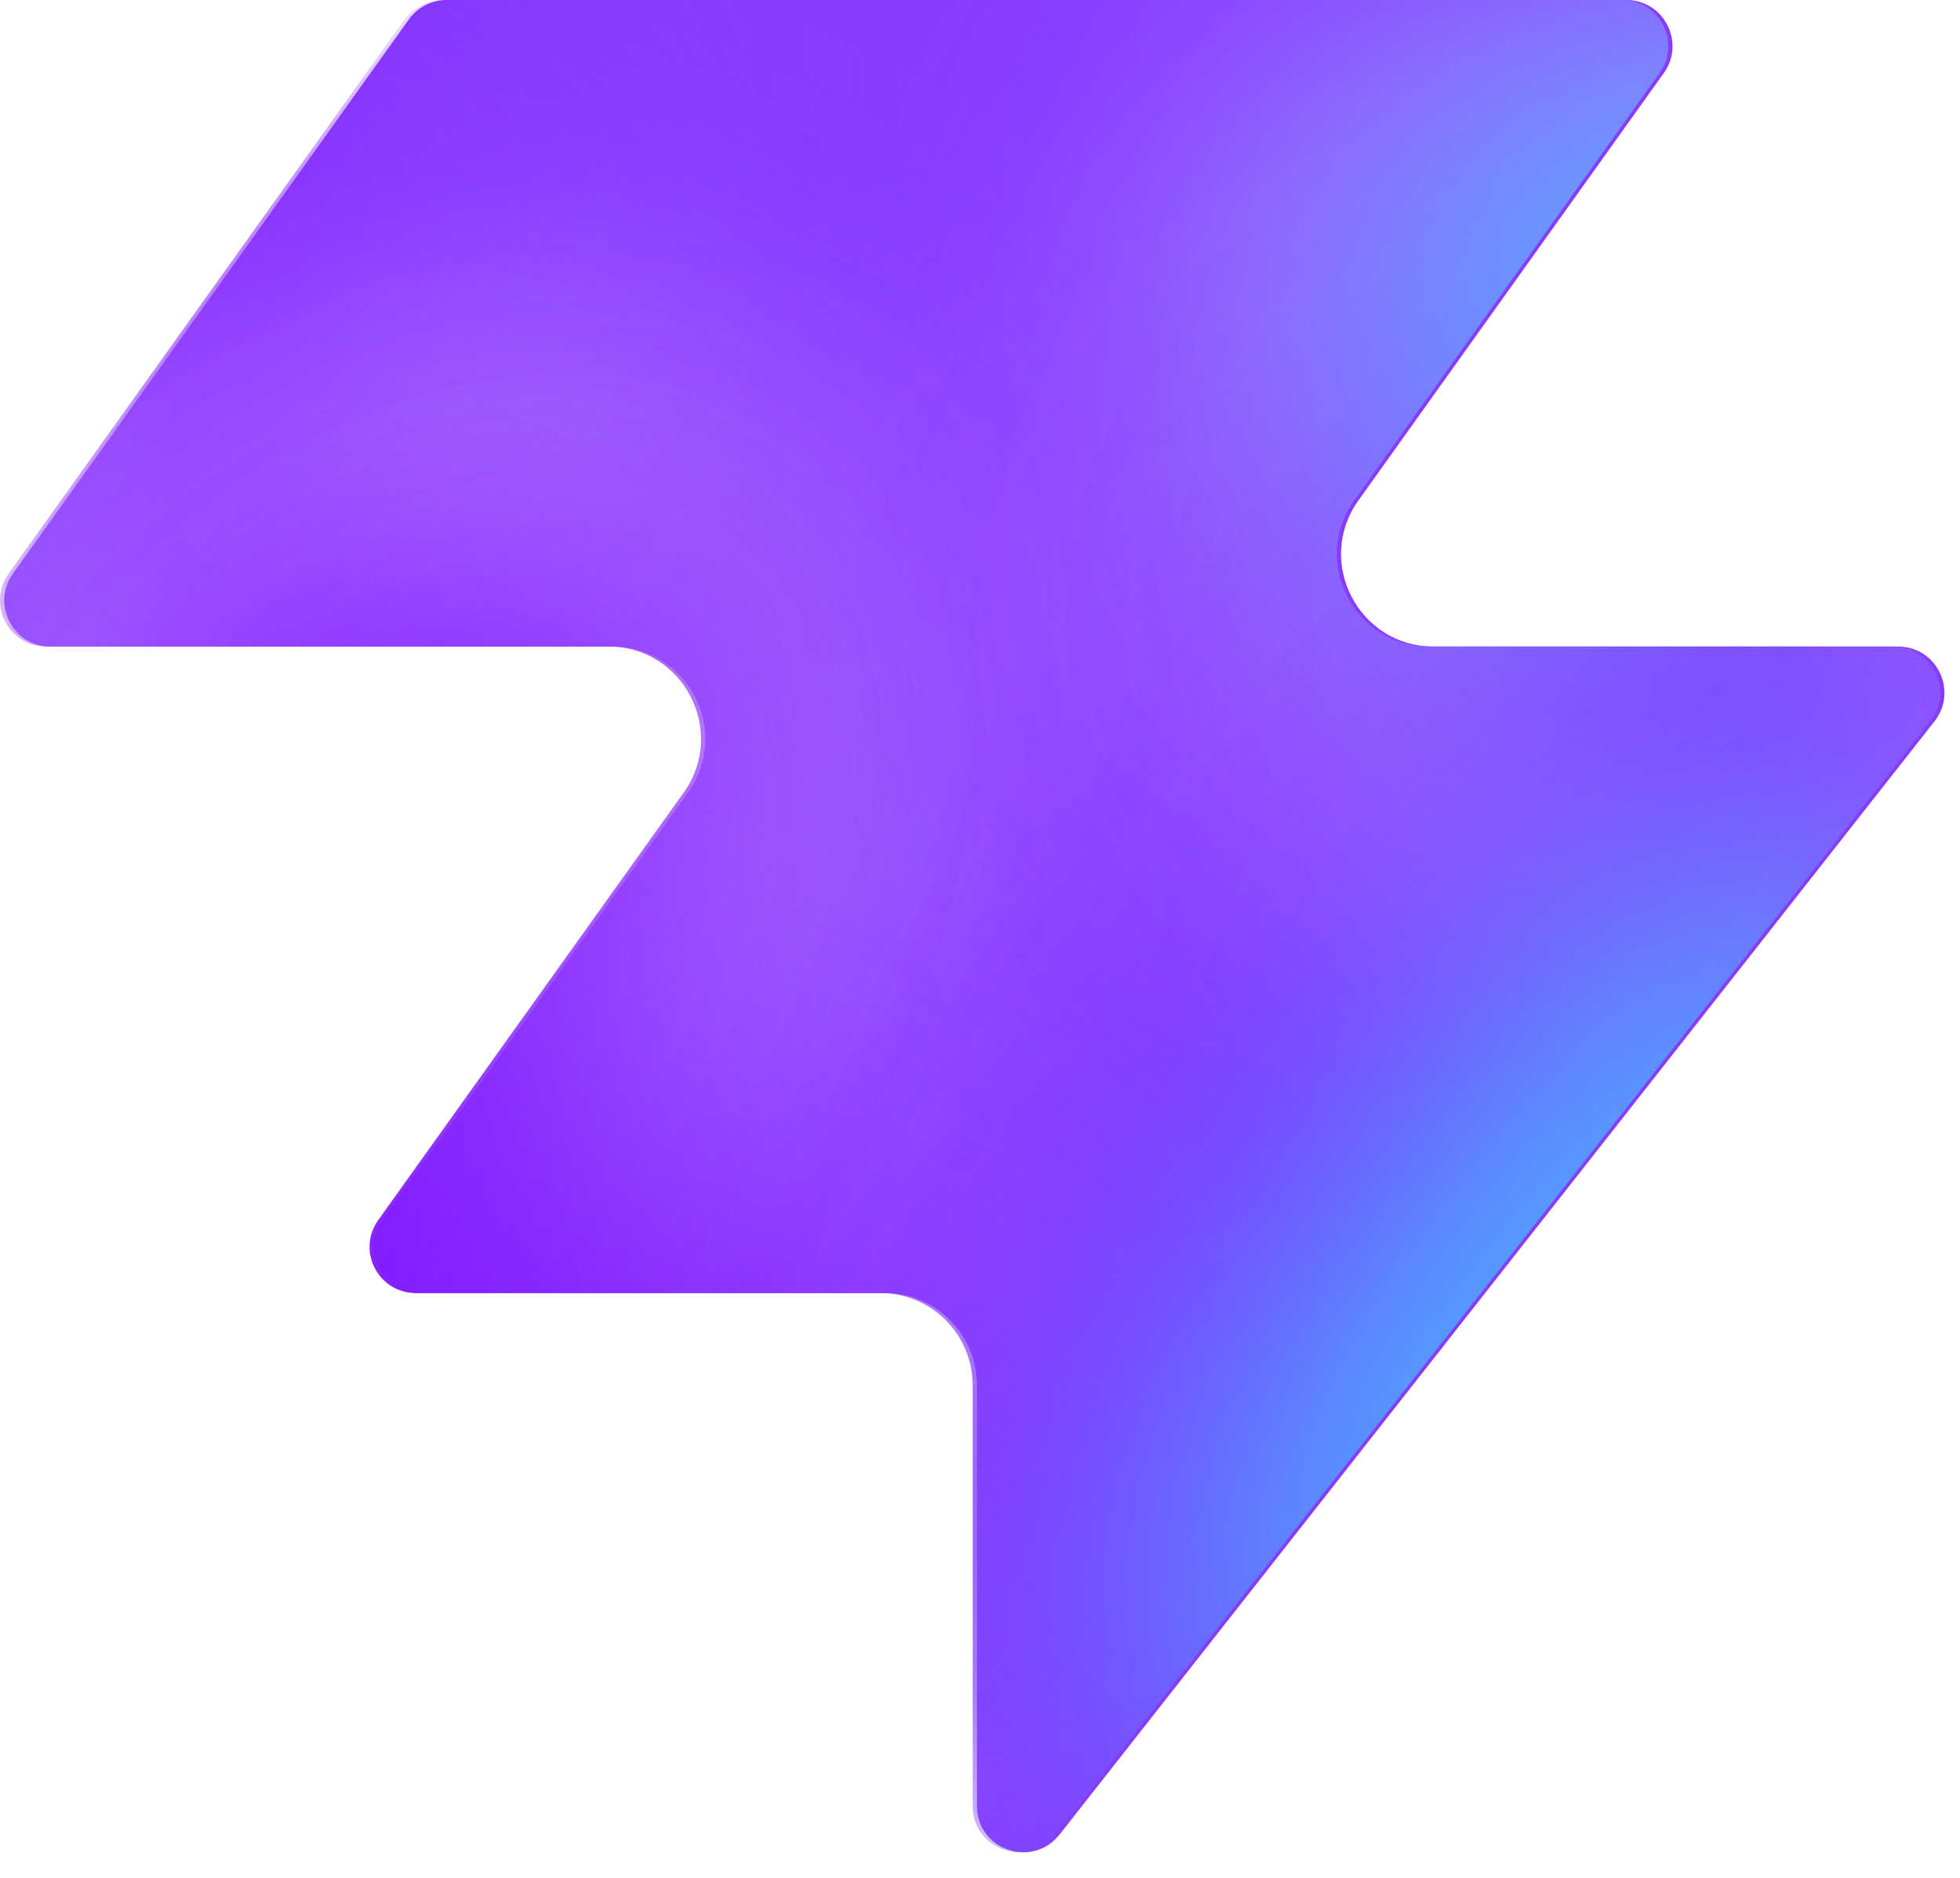
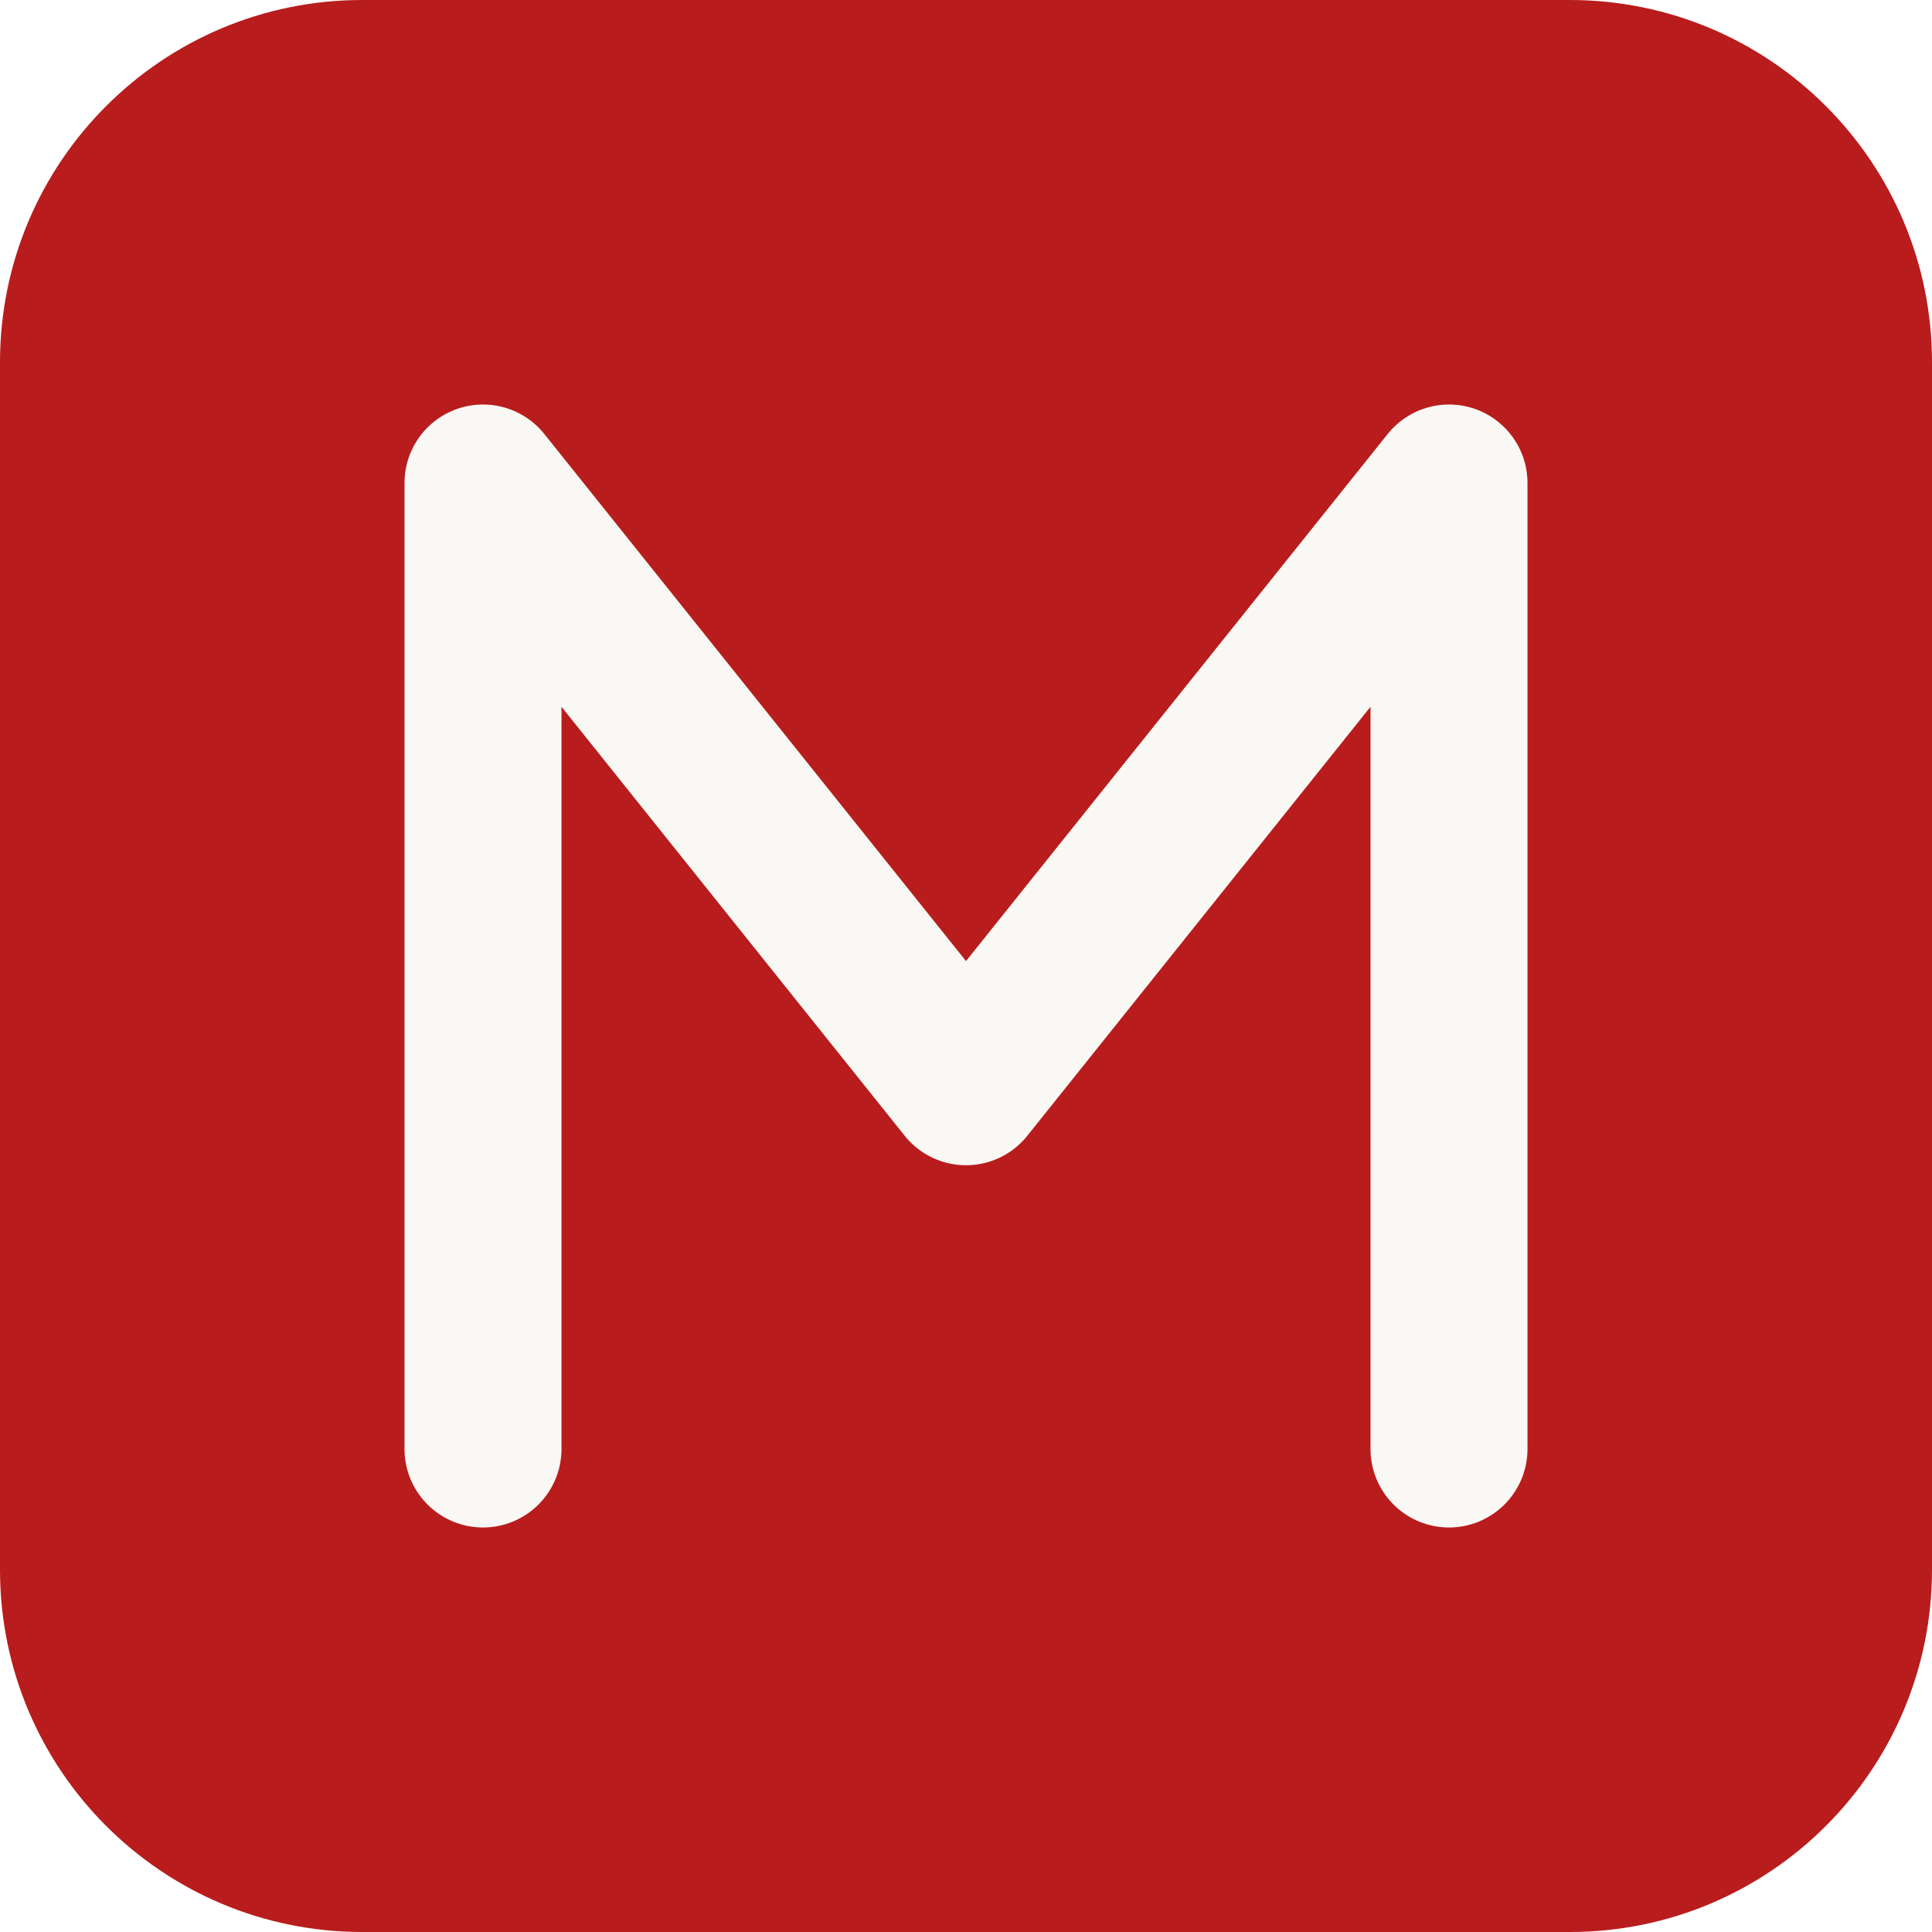
- <svg xmlns="http://www.w3.org/2000/svg" width="48" height="46" fill="none" viewBox="0 0 48 46">
-   <path fill="#863bff" d="M25.946 44.938c-.664.845-2.021.375-2.021-.698V33.937a2.26 2.26 0 0 0-2.262-2.262H10.287c-.92 0-1.456-1.04-.92-1.788l7.48-10.471c1.07-1.497 0-3.578-1.842-3.578H1.237c-.92 0-1.456-1.04-.92-1.788L10.013.474c.214-.297.556-.474.92-.474h28.894c.92 0 1.456 1.04.92 1.788l-7.48 10.471c-1.07 1.498 0 3.579 1.842 3.579h11.377c.943 0 1.473 1.088.89 1.83L25.947 44.94z" style="fill:#863bff;fill:color(display-p3 .525 .23 1);fill-opacity:1" />
-   <mask id="a" width="48" height="46" x="0" y="0" maskUnits="userSpaceOnUse" style="mask-type:alpha">
-     <path fill="#000" d="M25.842 44.938c-.664.844-2.021.375-2.021-.698V33.937a2.26 2.26 0 0 0-2.262-2.262H10.183c-.92 0-1.456-1.04-.92-1.788l7.48-10.471c1.07-1.498 0-3.579-1.842-3.579H1.133c-.92 0-1.456-1.04-.92-1.787L9.91.473c.214-.297.556-.474.92-.474h28.894c.92 0 1.456 1.04.92 1.788l-7.48 10.471c-1.07 1.498 0 3.578 1.842 3.578h11.377c.943 0 1.473 1.088.89 1.832L25.843 44.94z" style="fill:#000;fill-opacity:1" />
-   </mask>
-   <g mask="url(#a)">
-     <g filter="url(#b)">
-       <ellipse cx="5.508" cy="14.704" fill="#ede6ff" rx="5.508" ry="14.704" style="fill:#ede6ff;fill:color(display-p3 .927 .903 1);fill-opacity:1" transform="matrix(.00324 1 1 -.00324 -4.47 31.516)" />
-     </g>
-     <g filter="url(#c)">
-       <ellipse cx="10.399" cy="29.851" fill="#ede6ff" rx="10.399" ry="29.851" style="fill:#ede6ff;fill:color(display-p3 .927 .903 1);fill-opacity:1" transform="matrix(.00324 1 1 -.00324 -39.328 7.883)" />
-     </g>
-     <g filter="url(#d)">
-       <ellipse cx="5.508" cy="30.487" fill="#7e14ff" rx="5.508" ry="30.487" style="fill:#7e14ff;fill:color(display-p3 .492 .077 1);fill-opacity:1" transform="rotate(89.814 -25.913 -14.639)scale(1 -1)" />
-     </g>
-     <g filter="url(#e)">
-       <ellipse cx="5.508" cy="30.599" fill="#7e14ff" rx="5.508" ry="30.599" style="fill:#7e14ff;fill:color(display-p3 .492 .077 1);fill-opacity:1" transform="rotate(89.814 -32.644 -3.334)scale(1 -1)" />
-     </g>
-     <g filter="url(#f)">
-       <ellipse cx="5.508" cy="30.599" fill="#7e14ff" rx="5.508" ry="30.599" style="fill:#7e14ff;fill:color(display-p3 .492 .077 1);fill-opacity:1" transform="matrix(.00324 1 1 -.00324 -34.34 30.47)" />
-     </g>
-     <g filter="url(#g)">
-       <ellipse cx="14.072" cy="22.078" fill="#ede6ff" rx="14.072" ry="22.078" style="fill:#ede6ff;fill:color(display-p3 .927 .903 1);fill-opacity:1" transform="rotate(93.35 24.506 48.493)scale(-1 1)" />
-     </g>
-     <g filter="url(#h)">
-       <ellipse cx="3.47" cy="21.501" fill="#7e14ff" rx="3.47" ry="21.501" style="fill:#7e14ff;fill:color(display-p3 .492 .077 1);fill-opacity:1" transform="rotate(89.009 28.708 47.59)scale(-1 1)" />
-     </g>
-     <g filter="url(#i)">
-       <ellipse cx="3.47" cy="21.501" fill="#7e14ff" rx="3.47" ry="21.501" style="fill:#7e14ff;fill:color(display-p3 .492 .077 1);fill-opacity:1" transform="rotate(89.009 28.708 47.59)scale(-1 1)" />
-     </g>
-     <g filter="url(#j)">
-       <ellipse cx=".387" cy="8.972" fill="#7e14ff" rx="4.407" ry="29.108" style="fill:#7e14ff;fill:color(display-p3 .492 .077 1);fill-opacity:1" transform="rotate(39.51 .387 8.972)" />
-     </g>
-     <g filter="url(#k)">
-       <ellipse cx="47.523" cy="-6.092" fill="#7e14ff" rx="4.407" ry="29.108" style="fill:#7e14ff;fill:color(display-p3 .492 .077 1);fill-opacity:1" transform="rotate(37.892 47.523 -6.092)" />
-     </g>
-     <g filter="url(#l)">
-       <ellipse cx="41.412" cy="6.333" fill="#47bfff" rx="5.971" ry="9.665" style="fill:#47bfff;fill:color(display-p3 .28 .748 1);fill-opacity:1" transform="rotate(37.892 41.412 6.333)" />
-     </g>
-     <g filter="url(#m)">
-       <ellipse cx="-1.879" cy="38.332" fill="#7e14ff" rx="4.407" ry="29.108" style="fill:#7e14ff;fill:color(display-p3 .492 .077 1);fill-opacity:1" transform="rotate(37.892 -1.88 38.332)" />
-     </g>
-     <g filter="url(#n)">
-       <ellipse cx="-1.879" cy="38.332" fill="#7e14ff" rx="4.407" ry="29.108" style="fill:#7e14ff;fill:color(display-p3 .492 .077 1);fill-opacity:1" transform="rotate(37.892 -1.88 38.332)" />
-     </g>
-     <g filter="url(#o)">
-       <ellipse cx="35.651" cy="29.907" fill="#7e14ff" rx="4.407" ry="29.108" style="fill:#7e14ff;fill:color(display-p3 .492 .077 1);fill-opacity:1" transform="rotate(37.892 35.651 29.907)" />
-     </g>
-     <g filter="url(#p)">
-       <ellipse cx="38.418" cy="32.4" fill="#47bfff" rx="5.971" ry="15.297" style="fill:#47bfff;fill:color(display-p3 .28 .748 1);fill-opacity:1" transform="rotate(37.892 38.418 32.4)" />
-     </g>
-   </g>
-   <defs>
-     <filter id="b" width="60.045" height="41.654" x="-19.77" y="16.149" color-interpolation-filters="sRGB" filterUnits="userSpaceOnUse">
-       <feFlood flood-opacity="0" result="BackgroundImageFix" />
-       <feBlend in="SourceGraphic" in2="BackgroundImageFix" result="shape" />
-       <feGaussianBlur result="effect1_foregroundBlur_2002_17158" stdDeviation="7.659" />
-     </filter>
-     <filter id="c" width="90.34" height="51.437" x="-54.613" y="-7.533" color-interpolation-filters="sRGB" filterUnits="userSpaceOnUse">
-       <feFlood flood-opacity="0" result="BackgroundImageFix" />
-       <feBlend in="SourceGraphic" in2="BackgroundImageFix" result="shape" />
-       <feGaussianBlur result="effect1_foregroundBlur_2002_17158" stdDeviation="7.659" />
-     </filter>
-     <filter id="d" width="79.355" height="29.4" x="-49.64" y="2.03" color-interpolation-filters="sRGB" filterUnits="userSpaceOnUse">
-       <feFlood flood-opacity="0" result="BackgroundImageFix" />
-       <feBlend in="SourceGraphic" in2="BackgroundImageFix" result="shape" />
-       <feGaussianBlur result="effect1_foregroundBlur_2002_17158" stdDeviation="4.596" />
-     </filter>
-     <filter id="e" width="79.579" height="29.4" x="-45.045" y="20.029" color-interpolation-filters="sRGB" filterUnits="userSpaceOnUse">
-       <feFlood flood-opacity="0" result="BackgroundImageFix" />
-       <feBlend in="SourceGraphic" in2="BackgroundImageFix" result="shape" />
-       <feGaussianBlur result="effect1_foregroundBlur_2002_17158" stdDeviation="4.596" />
-     </filter>
-     <filter id="f" width="79.579" height="29.4" x="-43.513" y="21.178" color-interpolation-filters="sRGB" filterUnits="userSpaceOnUse">
-       <feFlood flood-opacity="0" result="BackgroundImageFix" />
-       <feBlend in="SourceGraphic" in2="BackgroundImageFix" result="shape" />
-       <feGaussianBlur result="effect1_foregroundBlur_2002_17158" stdDeviation="4.596" />
-     </filter>
-     <filter id="g" width="74.749" height="58.852" x="15.756" y="-17.901" color-interpolation-filters="sRGB" filterUnits="userSpaceOnUse">
-       <feFlood flood-opacity="0" result="BackgroundImageFix" />
-       <feBlend in="SourceGraphic" in2="BackgroundImageFix" result="shape" />
-       <feGaussianBlur result="effect1_foregroundBlur_2002_17158" stdDeviation="7.659" />
-     </filter>
-     <filter id="h" width="61.377" height="25.362" x="23.548" y="2.284" color-interpolation-filters="sRGB" filterUnits="userSpaceOnUse">
-       <feFlood flood-opacity="0" result="BackgroundImageFix" />
-       <feBlend in="SourceGraphic" in2="BackgroundImageFix" result="shape" />
-       <feGaussianBlur result="effect1_foregroundBlur_2002_17158" stdDeviation="4.596" />
-     </filter>
-     <filter id="i" width="61.377" height="25.362" x="23.548" y="2.284" color-interpolation-filters="sRGB" filterUnits="userSpaceOnUse">
-       <feFlood flood-opacity="0" result="BackgroundImageFix" />
-       <feBlend in="SourceGraphic" in2="BackgroundImageFix" result="shape" />
-       <feGaussianBlur result="effect1_foregroundBlur_2002_17158" stdDeviation="4.596" />
-     </filter>
-     <filter id="j" width="56.045" height="63.649" x="-27.636" y="-22.853" color-interpolation-filters="sRGB" filterUnits="userSpaceOnUse">
-       <feFlood flood-opacity="0" result="BackgroundImageFix" />
-       <feBlend in="SourceGraphic" in2="BackgroundImageFix" result="shape" />
-       <feGaussianBlur result="effect1_foregroundBlur_2002_17158" stdDeviation="4.596" />
-     </filter>
-     <filter id="k" width="54.814" height="64.646" x="20.116" y="-38.415" color-interpolation-filters="sRGB" filterUnits="userSpaceOnUse">
-       <feFlood flood-opacity="0" result="BackgroundImageFix" />
-       <feBlend in="SourceGraphic" in2="BackgroundImageFix" result="shape" />
-       <feGaussianBlur result="effect1_foregroundBlur_2002_17158" stdDeviation="4.596" />
-     </filter>
-     <filter id="l" width="33.541" height="35.313" x="24.641" y="-11.323" color-interpolation-filters="sRGB" filterUnits="userSpaceOnUse">
-       <feFlood flood-opacity="0" result="BackgroundImageFix" />
-       <feBlend in="SourceGraphic" in2="BackgroundImageFix" result="shape" />
-       <feGaussianBlur result="effect1_foregroundBlur_2002_17158" stdDeviation="4.596" />
-     </filter>
-     <filter id="m" width="54.814" height="64.646" x="-29.286" y="6.009" color-interpolation-filters="sRGB" filterUnits="userSpaceOnUse">
-       <feFlood flood-opacity="0" result="BackgroundImageFix" />
-       <feBlend in="SourceGraphic" in2="BackgroundImageFix" result="shape" />
-       <feGaussianBlur result="effect1_foregroundBlur_2002_17158" stdDeviation="4.596" />
-     </filter>
-     <filter id="n" width="54.814" height="64.646" x="-29.286" y="6.009" color-interpolation-filters="sRGB" filterUnits="userSpaceOnUse">
-       <feFlood flood-opacity="0" result="BackgroundImageFix" />
-       <feBlend in="SourceGraphic" in2="BackgroundImageFix" result="shape" />
-       <feGaussianBlur result="effect1_foregroundBlur_2002_17158" stdDeviation="4.596" />
-     </filter>
-     <filter id="o" width="54.814" height="64.646" x="8.244" y="-2.416" color-interpolation-filters="sRGB" filterUnits="userSpaceOnUse">
-       <feFlood flood-opacity="0" result="BackgroundImageFix" />
-       <feBlend in="SourceGraphic" in2="BackgroundImageFix" result="shape" />
-       <feGaussianBlur result="effect1_foregroundBlur_2002_17158" stdDeviation="4.596" />
-     </filter>
-     <filter id="p" width="39.409" height="43.623" x="18.713" y="10.588" color-interpolation-filters="sRGB" filterUnits="userSpaceOnUse">
-       <feFlood flood-opacity="0" result="BackgroundImageFix" />
-       <feBlend in="SourceGraphic" in2="BackgroundImageFix" result="shape" />
-       <feGaussianBlur result="effect1_foregroundBlur_2002_17158" stdDeviation="4.596" />
-     </filter>
-   </defs>
+ <svg xmlns="http://www.w3.org/2000/svg" viewBox="0 0 32 32">
+   <rect width="32" height="32" rx="6" fill="#B91C1C" />
+   <path d="M8 24V8l8 10 8-10v16" fill="none" stroke="#FAF8F5" stroke-width="2.6" stroke-linecap="round" stroke-linejoin="round" />
</svg>
